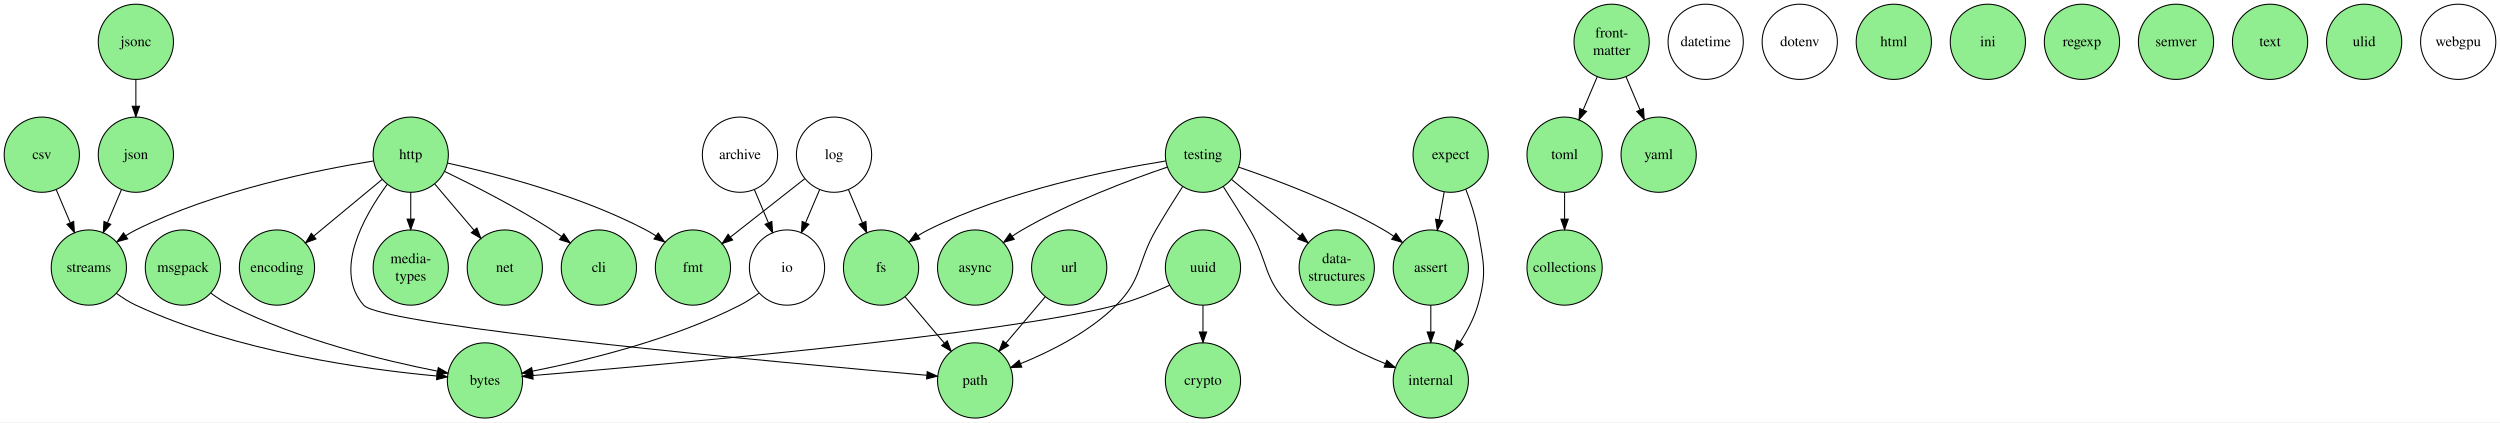
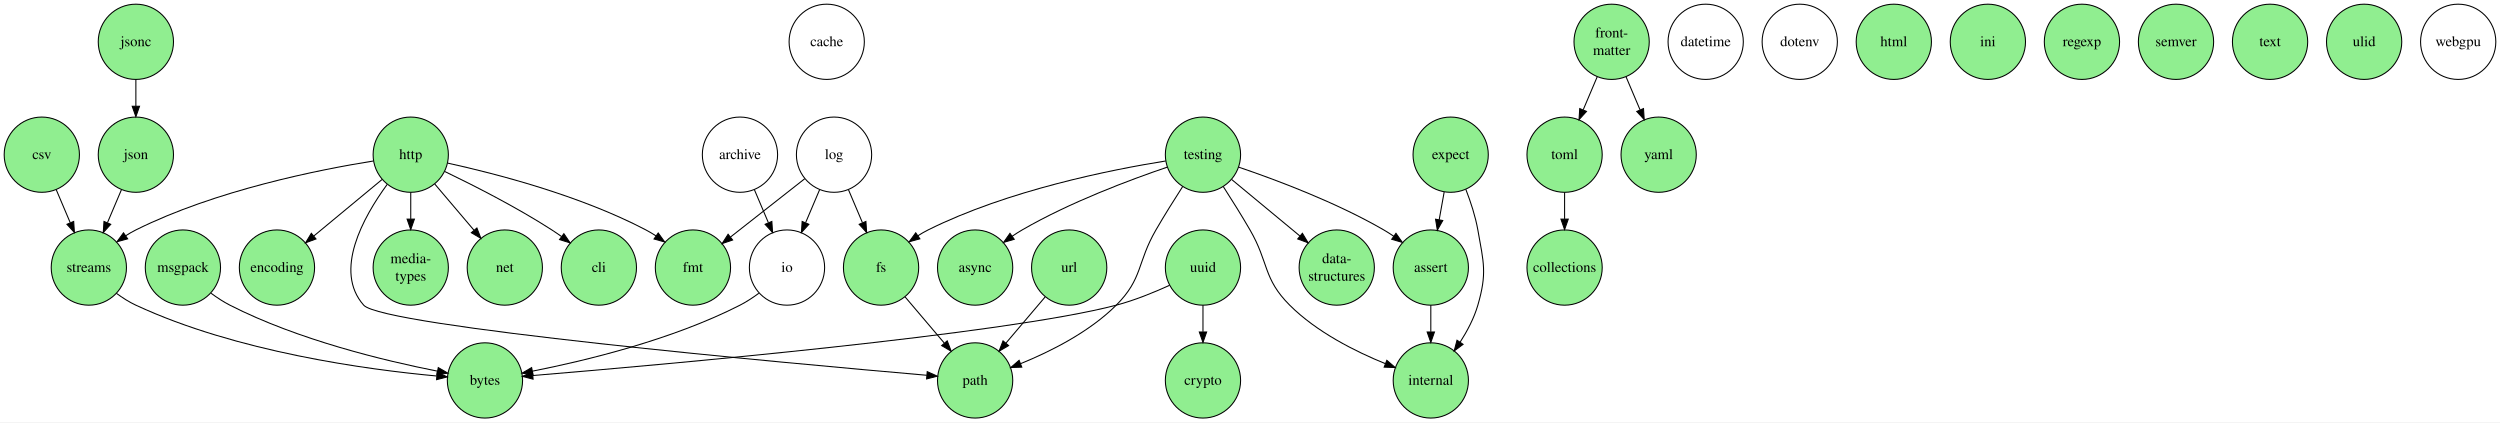
<svg xmlns="http://www.w3.org/2000/svg" width="2392pt" height="404pt" viewBox="0.00 0.00 2392.00 404.00">
  <g id="graph0" class="graph" transform="scale(1 1) rotate(0) translate(4 400)">
    <polygon fill="white" stroke="transparent" points="-4,4 -4,-400 2388,-400 2388,4 -4,4" />
    <g id="node1" class="node">
      <ellipse fill="none" stroke="black" cx="704" cy="-252" rx="36" ry="36" />
      <text text-anchor="middle" x="704" y="-247.8" font-family="Times,serif" font-size="14.00">archive</text>
    </g>
    <g id="node2" class="node">
      <ellipse fill="none" stroke="black" cx="749" cy="-144" rx="36" ry="36" />
      <text text-anchor="middle" x="749" y="-139.8" font-family="Times,serif" font-size="14.00">io</text>
    </g>
    <g id="edge1" class="edge">
      <path fill="none" stroke="black" d="M717.75,-218.62C721.98,-208.65 726.71,-197.51 731.17,-186.99" />
      <polygon fill="black" stroke="black" points="734.5,-188.12 735.18,-177.55 728.05,-185.38 734.5,-188.12" />
    </g>
    <g id="node6" class="node">
      <ellipse fill="lightgreen" stroke="black" cx="460" cy="-36" rx="36" ry="36" />
      <text text-anchor="middle" x="460" y="-31.8" font-family="Times,serif" font-size="14.00">bytes</text>
    </g>
    <g id="edge16" class="edge">
      <path fill="none" stroke="black" d="M722.03,-119.41C716.33,-115.2 710.17,-111.15 704,-108 638.94,-74.78 555.95,-54.83 505.46,-44.88" />
      <polygon fill="black" stroke="black" points="505.98,-41.42 495.5,-42.97 504.66,-48.29 505.98,-41.42" />
    </g>
    <g id="node3" class="node">
      <ellipse fill="lightgreen" stroke="black" cx="1365" cy="-144" rx="36" ry="36" />
      <text text-anchor="middle" x="1365" y="-139.8" font-family="Times,serif" font-size="14.00">assert</text>
    </g>
    <g id="node4" class="node">
      <ellipse fill="lightgreen" stroke="black" cx="1365" cy="-36" rx="36" ry="36" />
      <text text-anchor="middle" x="1365" y="-31.8" font-family="Times,serif" font-size="14.00">internal</text>
    </g>
    <g id="edge2" class="edge">
      <path fill="none" stroke="black" d="M1365,-108C1365,-99.85 1365,-91.06 1365,-82.54" />
      <polygon fill="black" stroke="black" points="1368.5,-82.33 1365,-72.33 1361.5,-82.33 1368.5,-82.33" />
    </g>
    <g id="node5" class="node">
      <ellipse fill="lightgreen" stroke="black" cx="929" cy="-144" rx="36" ry="36" />
      <text text-anchor="middle" x="929" y="-139.8" font-family="Times,serif" font-size="14.00">async</text>
    </g>
    <g id="node7" class="node">
+       <ellipse fill="none" stroke="black" cx="787" cy="-360" rx="36" ry="36" />
+       <text text-anchor="middle" x="787" y="-355.8" font-family="Times,serif" font-size="14.00">cache</text>
+     </g>
+     <g id="node8" class="node">
      <ellipse fill="lightgreen" stroke="black" cx="569" cy="-144" rx="36" ry="36" />
      <text text-anchor="middle" x="569" y="-139.8" font-family="Times,serif" font-size="14.00">cli</text>
    </g>
-     <g id="node8" class="node">
+     <g id="node9" class="node">
      <ellipse fill="lightgreen" stroke="black" cx="1493" cy="-144" rx="36" ry="36" />
      <text text-anchor="middle" x="1493" y="-139.8" font-family="Times,serif" font-size="14.00">collections</text>
    </g>
-     <g id="node9" class="node">
+     <g id="node10" class="node">
      <ellipse fill="lightgreen" stroke="black" cx="1147" cy="-36" rx="36" ry="36" />
      <text text-anchor="middle" x="1147" y="-31.8" font-family="Times,serif" font-size="14.00">crypto</text>
    </g>
-     <g id="node10" class="node">
+     <g id="node11" class="node">
      <ellipse fill="lightgreen" stroke="black" cx="36" cy="-252" rx="36" ry="36" />
      <text text-anchor="middle" x="36" y="-247.8" font-family="Times,serif" font-size="14.00">csv</text>
    </g>
-     <g id="node11" class="node">
+     <g id="node12" class="node">
      <ellipse fill="lightgreen" stroke="black" cx="81" cy="-144" rx="36" ry="36" />
      <text text-anchor="middle" x="81" y="-139.8" font-family="Times,serif" font-size="14.00">streams</text>
    </g>
    <g id="edge3" class="edge">
      <path fill="none" stroke="black" d="M49.75,-218.62C53.98,-208.65 58.71,-197.51 63.17,-186.99" />
      <polygon fill="black" stroke="black" points="66.5,-188.12 67.18,-177.55 60.05,-185.38 66.5,-188.12" />
    </g>
    <g id="edge23" class="edge">
      <path fill="none" stroke="black" d="M107.31,-119.4C113.15,-115.09 119.54,-111 126,-108 222.31,-63.22 347.41,-46.34 413.83,-40.25" />
      <polygon fill="black" stroke="black" points="414.31,-43.72 423.97,-39.36 413.7,-36.74 414.31,-43.72" />
    </g>
-     <g id="node12" class="node">
+     <g id="node13" class="node">
      <ellipse fill="lightgreen" stroke="black" cx="1275" cy="-144" rx="36" ry="36" />
      <text text-anchor="middle" x="1275" y="-148.2" font-family="Times,serif" font-size="14.00">data-</text>
      <text text-anchor="middle" x="1275" y="-131.4" font-family="Times,serif" font-size="14.00">structures</text>
    </g>
-     <g id="node13" class="node">
+     <g id="node14" class="node">
      <ellipse fill="none" stroke="black" cx="1628" cy="-360" rx="36" ry="36" />
      <text text-anchor="middle" x="1628" y="-355.8" font-family="Times,serif" font-size="14.00">datetime</text>
    </g>
-     <g id="node14" class="node">
+     <g id="node15" class="node">
      <ellipse fill="none" stroke="black" cx="1718" cy="-360" rx="36" ry="36" />
      <text text-anchor="middle" x="1718" y="-355.8" font-family="Times,serif" font-size="14.00">dotenv</text>
    </g>
-     <g id="node15" class="node">
+     <g id="node16" class="node">
      <ellipse fill="lightgreen" stroke="black" cx="261" cy="-144" rx="36" ry="36" />
      <text text-anchor="middle" x="261" y="-139.8" font-family="Times,serif" font-size="14.00">encoding</text>
    </g>
-     <g id="node16" class="node">
+     <g id="node17" class="node">
      <ellipse fill="lightgreen" stroke="black" cx="1384" cy="-252" rx="36" ry="36" />
      <text text-anchor="middle" x="1384" y="-247.8" font-family="Times,serif" font-size="14.00">expect</text>
    </g>
    <g id="edge4" class="edge">
      <path fill="none" stroke="black" d="M1377.78,-216.29C1376.25,-207.78 1374.6,-198.55 1373,-189.65" />
      <polygon fill="black" stroke="black" points="1376.44,-189.01 1371.24,-179.79 1369.55,-190.25 1376.44,-189.01" />
    </g>
    <g id="edge5" class="edge">
      <path fill="none" stroke="black" d="M1398.51,-218.79C1403.15,-206.86 1407.68,-193.05 1410,-180 1415.59,-148.49 1418.92,-138.73 1410,-108 1406.41,-95.61 1399.93,-83.32 1392.99,-72.53" />
      <polygon fill="black" stroke="black" points="1395.87,-70.54 1387.37,-64.22 1390.08,-74.47 1395.87,-70.54" />
    </g>
-     <g id="node17" class="node">
+     <g id="node18" class="node">
      <ellipse fill="lightgreen" stroke="black" cx="659" cy="-144" rx="36" ry="36" />
      <text text-anchor="middle" x="659" y="-139.8" font-family="Times,serif" font-size="14.00">fmt</text>
    </g>
-     <g id="node18" class="node">
+     <g id="node19" class="node">
      <ellipse fill="lightgreen" stroke="black" cx="1538" cy="-360" rx="36" ry="36" />
      <text text-anchor="middle" x="1538" y="-364.2" font-family="Times,serif" font-size="14.00">front-</text>
      <text text-anchor="middle" x="1538" y="-347.4" font-family="Times,serif" font-size="14.00">matter</text>
    </g>
-     <g id="node19" class="node">
+     <g id="node20" class="node">
      <ellipse fill="lightgreen" stroke="black" cx="1493" cy="-252" rx="36" ry="36" />
      <text text-anchor="middle" x="1493" y="-247.8" font-family="Times,serif" font-size="14.00">toml</text>
    </g>
    <g id="edge6" class="edge">
      <path fill="none" stroke="black" d="M1524.25,-326.62C1520.02,-316.65 1515.29,-305.51 1510.83,-294.99" />
      <polygon fill="black" stroke="black" points="1513.95,-293.38 1506.82,-285.55 1507.5,-296.12 1513.95,-293.38" />
    </g>
-     <g id="node20" class="node">
+     <g id="node21" class="node">
      <ellipse fill="lightgreen" stroke="black" cx="1583" cy="-252" rx="36" ry="36" />
      <text text-anchor="middle" x="1583" y="-247.8" font-family="Times,serif" font-size="14.00">yaml</text>
    </g>
    <g id="edge7" class="edge">
      <path fill="none" stroke="black" d="M1551.75,-326.62C1555.98,-316.65 1560.71,-305.51 1565.17,-294.99" />
      <polygon fill="black" stroke="black" points="1568.5,-296.12 1569.18,-285.55 1562.05,-293.38 1568.5,-296.12" />
    </g>
    <g id="edge30" class="edge">
      <path fill="none" stroke="black" d="M1493,-216C1493,-207.85 1493,-199.06 1493,-190.54" />
      <polygon fill="black" stroke="black" points="1496.5,-190.33 1493,-180.33 1489.5,-190.33 1496.5,-190.33" />
    </g>
-     <g id="node21" class="node">
+     <g id="node22" class="node">
      <ellipse fill="lightgreen" stroke="black" cx="839" cy="-144" rx="36" ry="36" />
      <text text-anchor="middle" x="839" y="-139.8" font-family="Times,serif" font-size="14.00">fs</text>
    </g>
-     <g id="node22" class="node">
+     <g id="node23" class="node">
      <ellipse fill="lightgreen" stroke="black" cx="929" cy="-36" rx="36" ry="36" />
      <text text-anchor="middle" x="929" y="-31.8" font-family="Times,serif" font-size="14.00">path</text>
    </g>
    <g id="edge8" class="edge">
      <path fill="none" stroke="black" d="M861.94,-115.98C873.37,-102.52 887.31,-86.1 899.52,-71.72" />
      <polygon fill="black" stroke="black" points="902.29,-73.86 906.1,-63.97 896.96,-69.33 902.29,-73.86" />
    </g>
-     <g id="node23" class="node">
+     <g id="node24" class="node">
      <ellipse fill="lightgreen" stroke="black" cx="1808" cy="-360" rx="36" ry="36" />
      <text text-anchor="middle" x="1808" y="-355.8" font-family="Times,serif" font-size="14.00">html</text>
    </g>
-     <g id="node24" class="node">
+     <g id="node25" class="node">
      <ellipse fill="lightgreen" stroke="black" cx="389" cy="-252" rx="36" ry="36" />
      <text text-anchor="middle" x="389" y="-247.8" font-family="Times,serif" font-size="14.00">http</text>
    </g>
    <g id="edge13" class="edge">
      <path fill="none" stroke="black" d="M421.54,-235.9C449.46,-222.47 490.39,-201.67 524,-180 527.09,-178.01 530.24,-175.85 533.35,-173.63" />
      <polygon fill="black" stroke="black" points="535.51,-176.39 541.48,-167.64 531.35,-170.76 535.51,-176.39" />
    </g>
    <g id="edge12" class="edge">
      <path fill="none" stroke="black" d="M353.37,-245.98C301.26,-237.65 202.19,-217.97 126,-180 122.71,-178.36 119.42,-176.45 116.21,-174.4" />
      <polygon fill="black" stroke="black" points="118.14,-171.49 107.93,-168.69 114.17,-177.25 118.14,-171.49" />
    </g>
    <g id="edge9" class="edge">
      <path fill="none" stroke="black" d="M361.54,-228.26C342.47,-212.47 316.9,-191.29 296.32,-174.25" />
      <polygon fill="black" stroke="black" points="298.35,-171.38 288.41,-167.7 293.88,-176.78 298.35,-171.38" />
    </g>
    <g id="edge14" class="edge">
      <path fill="none" stroke="black" d="M424.44,-243.92C470.09,-233.9 551.07,-213.03 614,-180 617.26,-178.29 620.52,-176.34 623.72,-174.25" />
      <polygon fill="black" stroke="black" points="625.78,-177.08 631.97,-168.48 621.77,-171.34 625.78,-177.08" />
    </g>
    <g id="edge10" class="edge">
      <path fill="none" stroke="black" d="M366.42,-223.53C343.45,-192.09 315,-140.73 344,-108 361.89,-87.8 747.71,-52.67 882.79,-40.94" />
      <polygon fill="black" stroke="black" points="883.17,-44.42 892.83,-40.07 882.56,-37.44 883.17,-44.42" />
    </g>
-     <g id="node25" class="node">
+     <g id="node26" class="node">
      <ellipse fill="lightgreen" stroke="black" cx="389" cy="-144" rx="36" ry="36" />
      <text text-anchor="middle" x="389" y="-148.2" font-family="Times,serif" font-size="14.00">media-</text>
      <text text-anchor="middle" x="389" y="-131.4" font-family="Times,serif" font-size="14.00">types</text>
    </g>
    <g id="edge11" class="edge">
      <path fill="none" stroke="black" d="M389,-216C389,-207.85 389,-199.06 389,-190.54" />
      <polygon fill="black" stroke="black" points="392.5,-190.33 389,-180.33 385.5,-190.33 392.5,-190.33" />
    </g>
-     <g id="node26" class="node">
+     <g id="node27" class="node">
      <ellipse fill="lightgreen" stroke="black" cx="479" cy="-144" rx="36" ry="36" />
      <text text-anchor="middle" x="479" y="-139.8" font-family="Times,serif" font-size="14.00">net</text>
    </g>
    <g id="edge15" class="edge">
      <path fill="none" stroke="black" d="M411.94,-223.98C423.37,-210.52 437.31,-194.1 449.52,-179.72" />
      <polygon fill="black" stroke="black" points="452.29,-181.86 456.1,-171.97 446.96,-177.33 452.29,-181.86" />
    </g>
-     <g id="node27" class="node">
+     <g id="node28" class="node">
      <ellipse fill="lightgreen" stroke="black" cx="1898" cy="-360" rx="36" ry="36" />
      <text text-anchor="middle" x="1898" y="-355.8" font-family="Times,serif" font-size="14.00">ini</text>
    </g>
-     <g id="node28" class="node">
+     <g id="node29" class="node">
      <ellipse fill="lightgreen" stroke="black" cx="126" cy="-252" rx="36" ry="36" />
      <text text-anchor="middle" x="126" y="-247.8" font-family="Times,serif" font-size="14.00">json</text>
    </g>
    <g id="edge17" class="edge">
      <path fill="none" stroke="black" d="M112.25,-218.62C108.02,-208.65 103.29,-197.51 98.83,-186.99" />
      <polygon fill="black" stroke="black" points="101.95,-185.38 94.82,-177.55 95.5,-188.12 101.95,-185.38" />
    </g>
-     <g id="node29" class="node">
+     <g id="node30" class="node">
      <ellipse fill="lightgreen" stroke="black" cx="126" cy="-360" rx="36" ry="36" />
      <text text-anchor="middle" x="126" y="-355.8" font-family="Times,serif" font-size="14.00">jsonc</text>
    </g>
    <g id="edge18" class="edge">
      <path fill="none" stroke="black" d="M126,-324C126,-315.85 126,-307.06 126,-298.54" />
      <polygon fill="black" stroke="black" points="129.5,-298.33 126,-288.33 122.5,-298.33 129.5,-298.33" />
    </g>
-     <g id="node30" class="node">
+     <g id="node31" class="node">
      <ellipse fill="none" stroke="black" cx="794" cy="-252" rx="36" ry="36" />
      <text text-anchor="middle" x="794" y="-247.8" font-family="Times,serif" font-size="14.00">log</text>
    </g>
    <g id="edge20" class="edge">
      <path fill="none" stroke="black" d="M780.25,-218.62C776.02,-208.65 771.29,-197.51 766.83,-186.99" />
      <polygon fill="black" stroke="black" points="769.95,-185.38 762.82,-177.55 763.5,-188.12 769.95,-185.38" />
    </g>
    <g id="edge19" class="edge">
      <path fill="none" stroke="black" d="M766.03,-229.04C745.39,-212.83 717.15,-190.66 694.85,-173.15" />
      <polygon fill="black" stroke="black" points="696.96,-170.36 686.94,-166.94 692.64,-175.86 696.96,-170.36" />
    </g>
    <g id="edge21" class="edge">
      <path fill="none" stroke="black" d="M807.75,-218.62C811.98,-208.65 816.71,-197.51 821.17,-186.99" />
      <polygon fill="black" stroke="black" points="824.5,-188.12 825.18,-177.55 818.05,-185.38 824.5,-188.12" />
    </g>
-     <g id="node31" class="node">
+     <g id="node32" class="node">
      <ellipse fill="lightgreen" stroke="black" cx="171" cy="-144" rx="36" ry="36" />
      <text text-anchor="middle" x="171" y="-139.8" font-family="Times,serif" font-size="14.00">msgpack</text>
    </g>
    <g id="edge22" class="edge">
      <path fill="none" stroke="black" d="M197.97,-119.41C203.67,-115.2 209.83,-111.15 216,-108 281.06,-74.78 364.05,-54.83 414.54,-44.88" />
      <polygon fill="black" stroke="black" points="415.34,-48.29 424.5,-42.97 414.02,-41.42 415.34,-48.29" />
    </g>
-     <g id="node32" class="node">
+     <g id="node33" class="node">
      <ellipse fill="lightgreen" stroke="black" cx="1988" cy="-360" rx="36" ry="36" />
      <text text-anchor="middle" x="1988" y="-355.8" font-family="Times,serif" font-size="14.00">regexp</text>
    </g>
-     <g id="node33" class="node">
+     <g id="node34" class="node">
      <ellipse fill="lightgreen" stroke="black" cx="2078" cy="-360" rx="36" ry="36" />
      <text text-anchor="middle" x="2078" y="-355.8" font-family="Times,serif" font-size="14.00">semver</text>
    </g>
-     <g id="node34" class="node">
+     <g id="node35" class="node">
      <ellipse fill="lightgreen" stroke="black" cx="1147" cy="-252" rx="36" ry="36" />
      <text text-anchor="middle" x="1147" y="-247.8" font-family="Times,serif" font-size="14.00">testing</text>
    </g>
    <g id="edge24" class="edge">
      <path fill="none" stroke="black" d="M1181.11,-240.09C1216.95,-227.93 1274.35,-206.45 1320,-180 1323.18,-178.15 1326.39,-176.11 1329.55,-173.95" />
      <polygon fill="black" stroke="black" points="1331.66,-176.75 1337.75,-168.08 1327.58,-171.06 1331.66,-176.75" />
    </g>
    <g id="edge27" class="edge">
      <path fill="none" stroke="black" d="M1166.36,-221.61C1174.51,-208.95 1183.95,-193.89 1192,-180 1210.14,-148.69 1204.4,-133.57 1230,-108 1255.76,-82.28 1292.78,-63.71 1321.54,-52.03" />
      <polygon fill="black" stroke="black" points="1322.92,-55.24 1330.95,-48.33 1320.36,-48.73 1322.92,-55.24" />
    </g>
    <g id="edge29" class="edge">
      <path fill="none" stroke="black" d="M1112.89,-240.09C1077.05,-227.93 1019.65,-206.45 974,-180 970.82,-178.15 967.61,-176.11 964.45,-173.95" />
      <polygon fill="black" stroke="black" points="966.42,-171.06 956.25,-168.08 962.34,-176.75 966.42,-171.06" />
    </g>
    <g id="edge28" class="edge">
      <path fill="none" stroke="black" d="M1174.46,-228.26C1193.53,-212.47 1219.1,-191.29 1239.68,-174.25" />
      <polygon fill="black" stroke="black" points="1242.12,-176.78 1247.59,-167.7 1237.65,-171.38 1242.12,-176.78" />
    </g>
    <g id="edge26" class="edge">
      <path fill="none" stroke="black" d="M1111.37,-245.98C1059.26,-237.65 960.19,-217.97 884,-180 880.71,-178.36 877.42,-176.45 874.21,-174.4" />
      <polygon fill="black" stroke="black" points="876.14,-171.49 865.93,-168.69 872.17,-177.25 876.14,-171.49" />
    </g>
    <g id="edge25" class="edge">
      <path fill="none" stroke="black" d="M1127.64,-221.61C1119.49,-208.95 1110.05,-193.89 1102,-180 1083.86,-148.69 1089.6,-133.57 1064,-108 1038.24,-82.28 1001.22,-63.71 972.46,-52.03" />
      <polygon fill="black" stroke="black" points="973.64,-48.73 963.05,-48.33 971.08,-55.24 973.64,-48.73" />
    </g>
-     <g id="node35" class="node">
+     <g id="node36" class="node">
      <ellipse fill="lightgreen" stroke="black" cx="2168" cy="-360" rx="36" ry="36" />
      <text text-anchor="middle" x="2168" y="-355.8" font-family="Times,serif" font-size="14.00">text</text>
    </g>
-     <g id="node36" class="node">
+     <g id="node37" class="node">
      <ellipse fill="lightgreen" stroke="black" cx="2258" cy="-360" rx="36" ry="36" />
      <text text-anchor="middle" x="2258" y="-355.8" font-family="Times,serif" font-size="14.00">ulid</text>
    </g>
-     <g id="node37" class="node">
+     <g id="node38" class="node">
      <ellipse fill="lightgreen" stroke="black" cx="1019" cy="-144" rx="36" ry="36" />
      <text text-anchor="middle" x="1019" y="-139.8" font-family="Times,serif" font-size="14.00">url</text>
    </g>
    <g id="edge31" class="edge">
      <path fill="none" stroke="black" d="M996.06,-115.98C984.63,-102.52 970.69,-86.1 958.48,-71.72" />
      <polygon fill="black" stroke="black" points="961.04,-69.33 951.9,-63.97 955.71,-73.86 961.04,-69.33" />
    </g>
-     <g id="node38" class="node">
+     <g id="node39" class="node">
      <ellipse fill="lightgreen" stroke="black" cx="1147" cy="-144" rx="36" ry="36" />
      <text text-anchor="middle" x="1147" y="-139.8" font-family="Times,serif" font-size="14.00">uuid</text>
    </g>
    <g id="edge32" class="edge">
      <path fill="none" stroke="black" d="M1115.02,-127.02C1099.9,-120.12 1081.39,-112.59 1064,-108 958.23,-80.09 627.97,-50.84 505.93,-40.71" />
      <polygon fill="black" stroke="black" points="506.05,-37.21 495.8,-39.88 505.48,-44.19 506.05,-37.21" />
    </g>
    <g id="edge33" class="edge">
      <path fill="none" stroke="black" d="M1147,-108C1147,-99.85 1147,-91.06 1147,-82.54" />
      <polygon fill="black" stroke="black" points="1150.5,-82.33 1147,-72.33 1143.5,-82.33 1150.5,-82.33" />
    </g>
-     <g id="node39" class="node">
+     <g id="node40" class="node">
      <ellipse fill="none" stroke="black" cx="2348" cy="-360" rx="36" ry="36" />
      <text text-anchor="middle" x="2348" y="-355.8" font-family="Times,serif" font-size="14.00">webgpu</text>
    </g>
  </g>
</svg>
